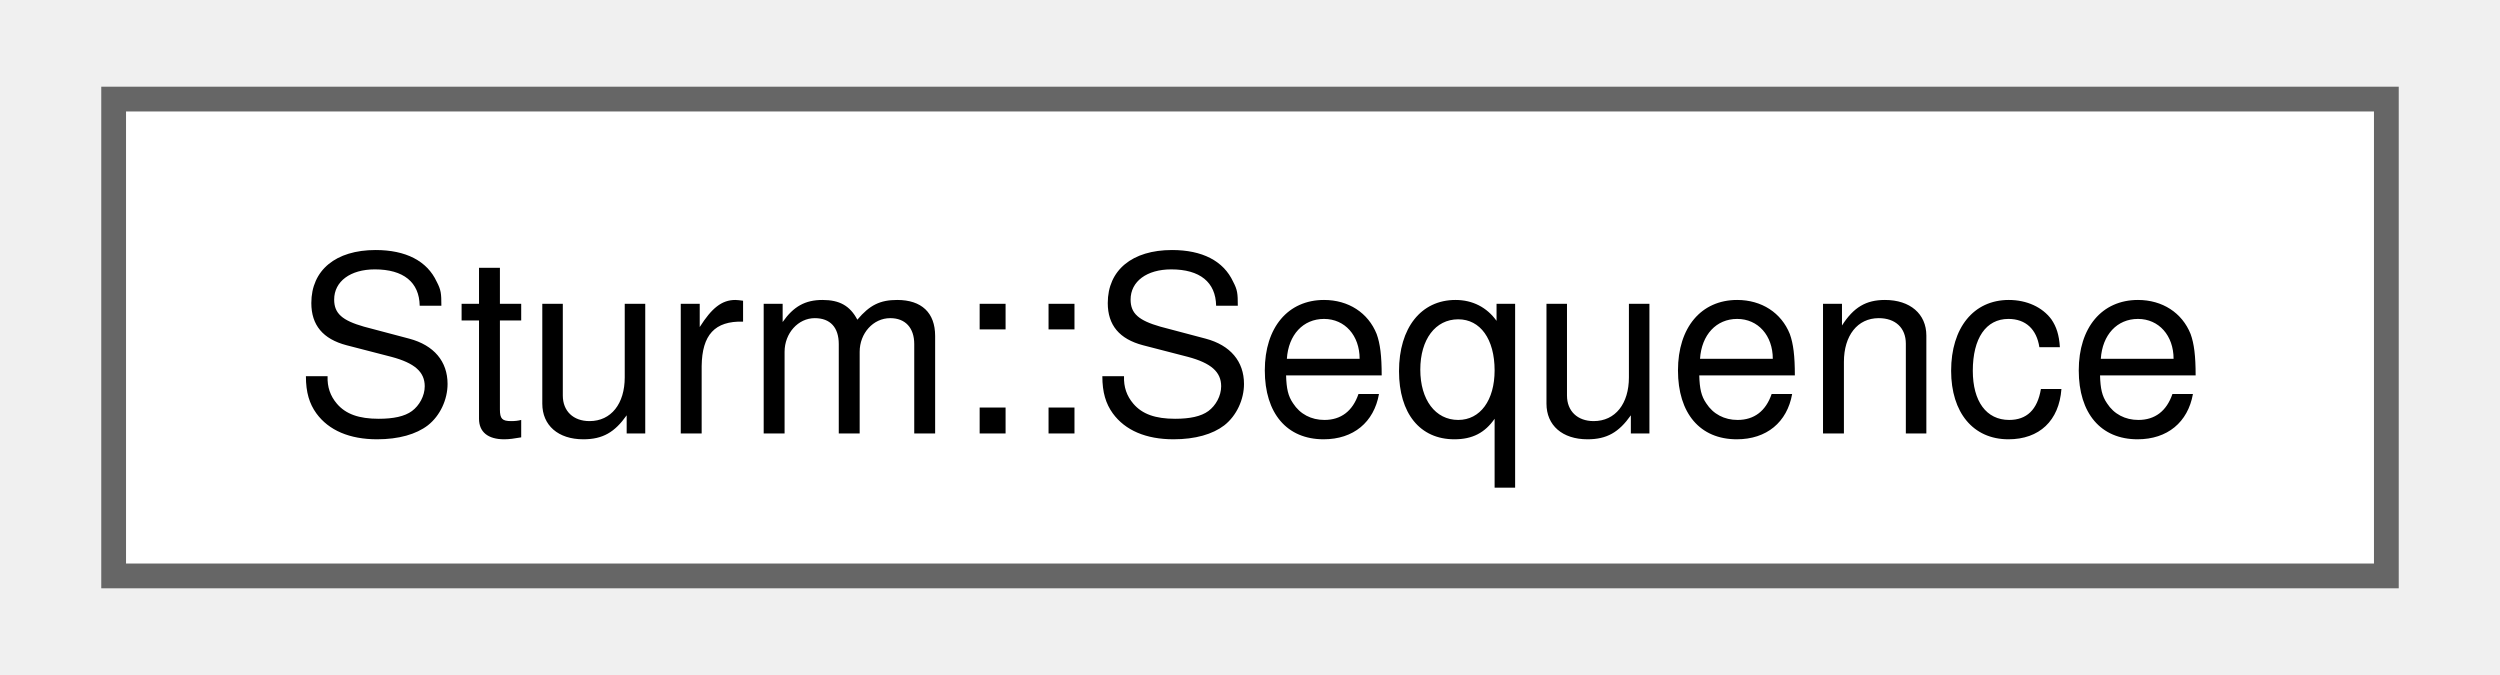
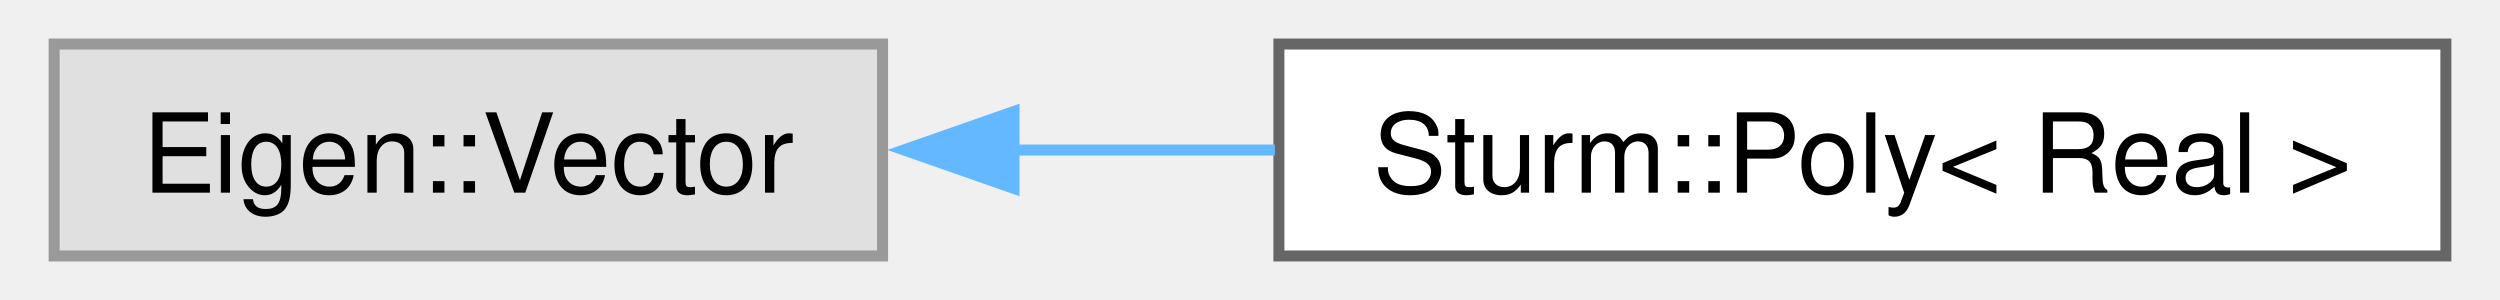
- <svg xmlns="http://www.w3.org/2000/svg" xmlns:xlink="http://www.w3.org/1999/xlink" width="100pt" height="27pt" viewBox="0.00 0.00 99.75 27.25">
+ <svg xmlns="http://www.w3.org/2000/svg" xmlns:xlink="http://www.w3.org/1999/xlink" width="225pt" height="27pt" viewBox="0.00 0.00 225.25 27.25">
  <g id="graph0" class="graph" transform="scale(1 1) rotate(0) translate(4 23.25)">
    <g id="Node000000" class="node">
      <g id="a_Node000000">
-         <a xlink:href="class_sturm_1_1_sequence.html" target="_top" xlink:title="Sturm sequence class.">
-           <polygon fill="white" stroke="#666666" points="91.75,-19.25 0,-19.25 0,0 91.75,0 91.75,-19.25" />
-           <text text-anchor="middle" x="45.88" y="-5.75" font-family="Helvetica,sans-Serif" font-size="10.00">Sturm::Sequence</text>
+         <a xlink:title=" ">
+           <polygon fill="#e0e0e0" stroke="#999999" points="75.25,-19.25 0,-19.25 0,0 75.25,0 75.25,-19.25" />
+           <text text-anchor="middle" x="37.62" y="-5.75" font-family="Helvetica,sans-Serif" font-size="10.00">Eigen::Vector</text>
+         </a>
+       </g>
+     </g>
+     <g id="Node000001" class="node">
+       <g id="a_Node000001">
+         <a xlink:href="class_sturm_1_1_poly.html" target="_top" xlink:title="Polynomial class.">
+           <polygon fill="white" stroke="#666666" points="217.25,-19.25 111.25,-19.25 111.25,0 217.25,0 217.25,-19.25" />
+           <text text-anchor="middle" x="164.25" y="-5.75" font-family="Helvetica,sans-Serif" font-size="10.00">Sturm::Poly&lt; Real &gt;</text>
+         </a>
+       </g>
+     </g>
+     <g id="edge1_Node000000_Node000001" class="edge">
+       <g id="a_edge1_Node000000_Node000001">
+         <a xlink:title=" ">
+           <path fill="none" stroke="#63b8ff" d="M87.18,-9.62C94.95,-9.62 103.03,-9.62 110.89,-9.62" />
+           <polygon fill="#63b8ff" stroke="#63b8ff" points="87.19,-6.13 77.19,-9.63 87.19,-13.13 87.19,-6.13" />
        </a>
      </g>
    </g>
  </g>
</svg>
